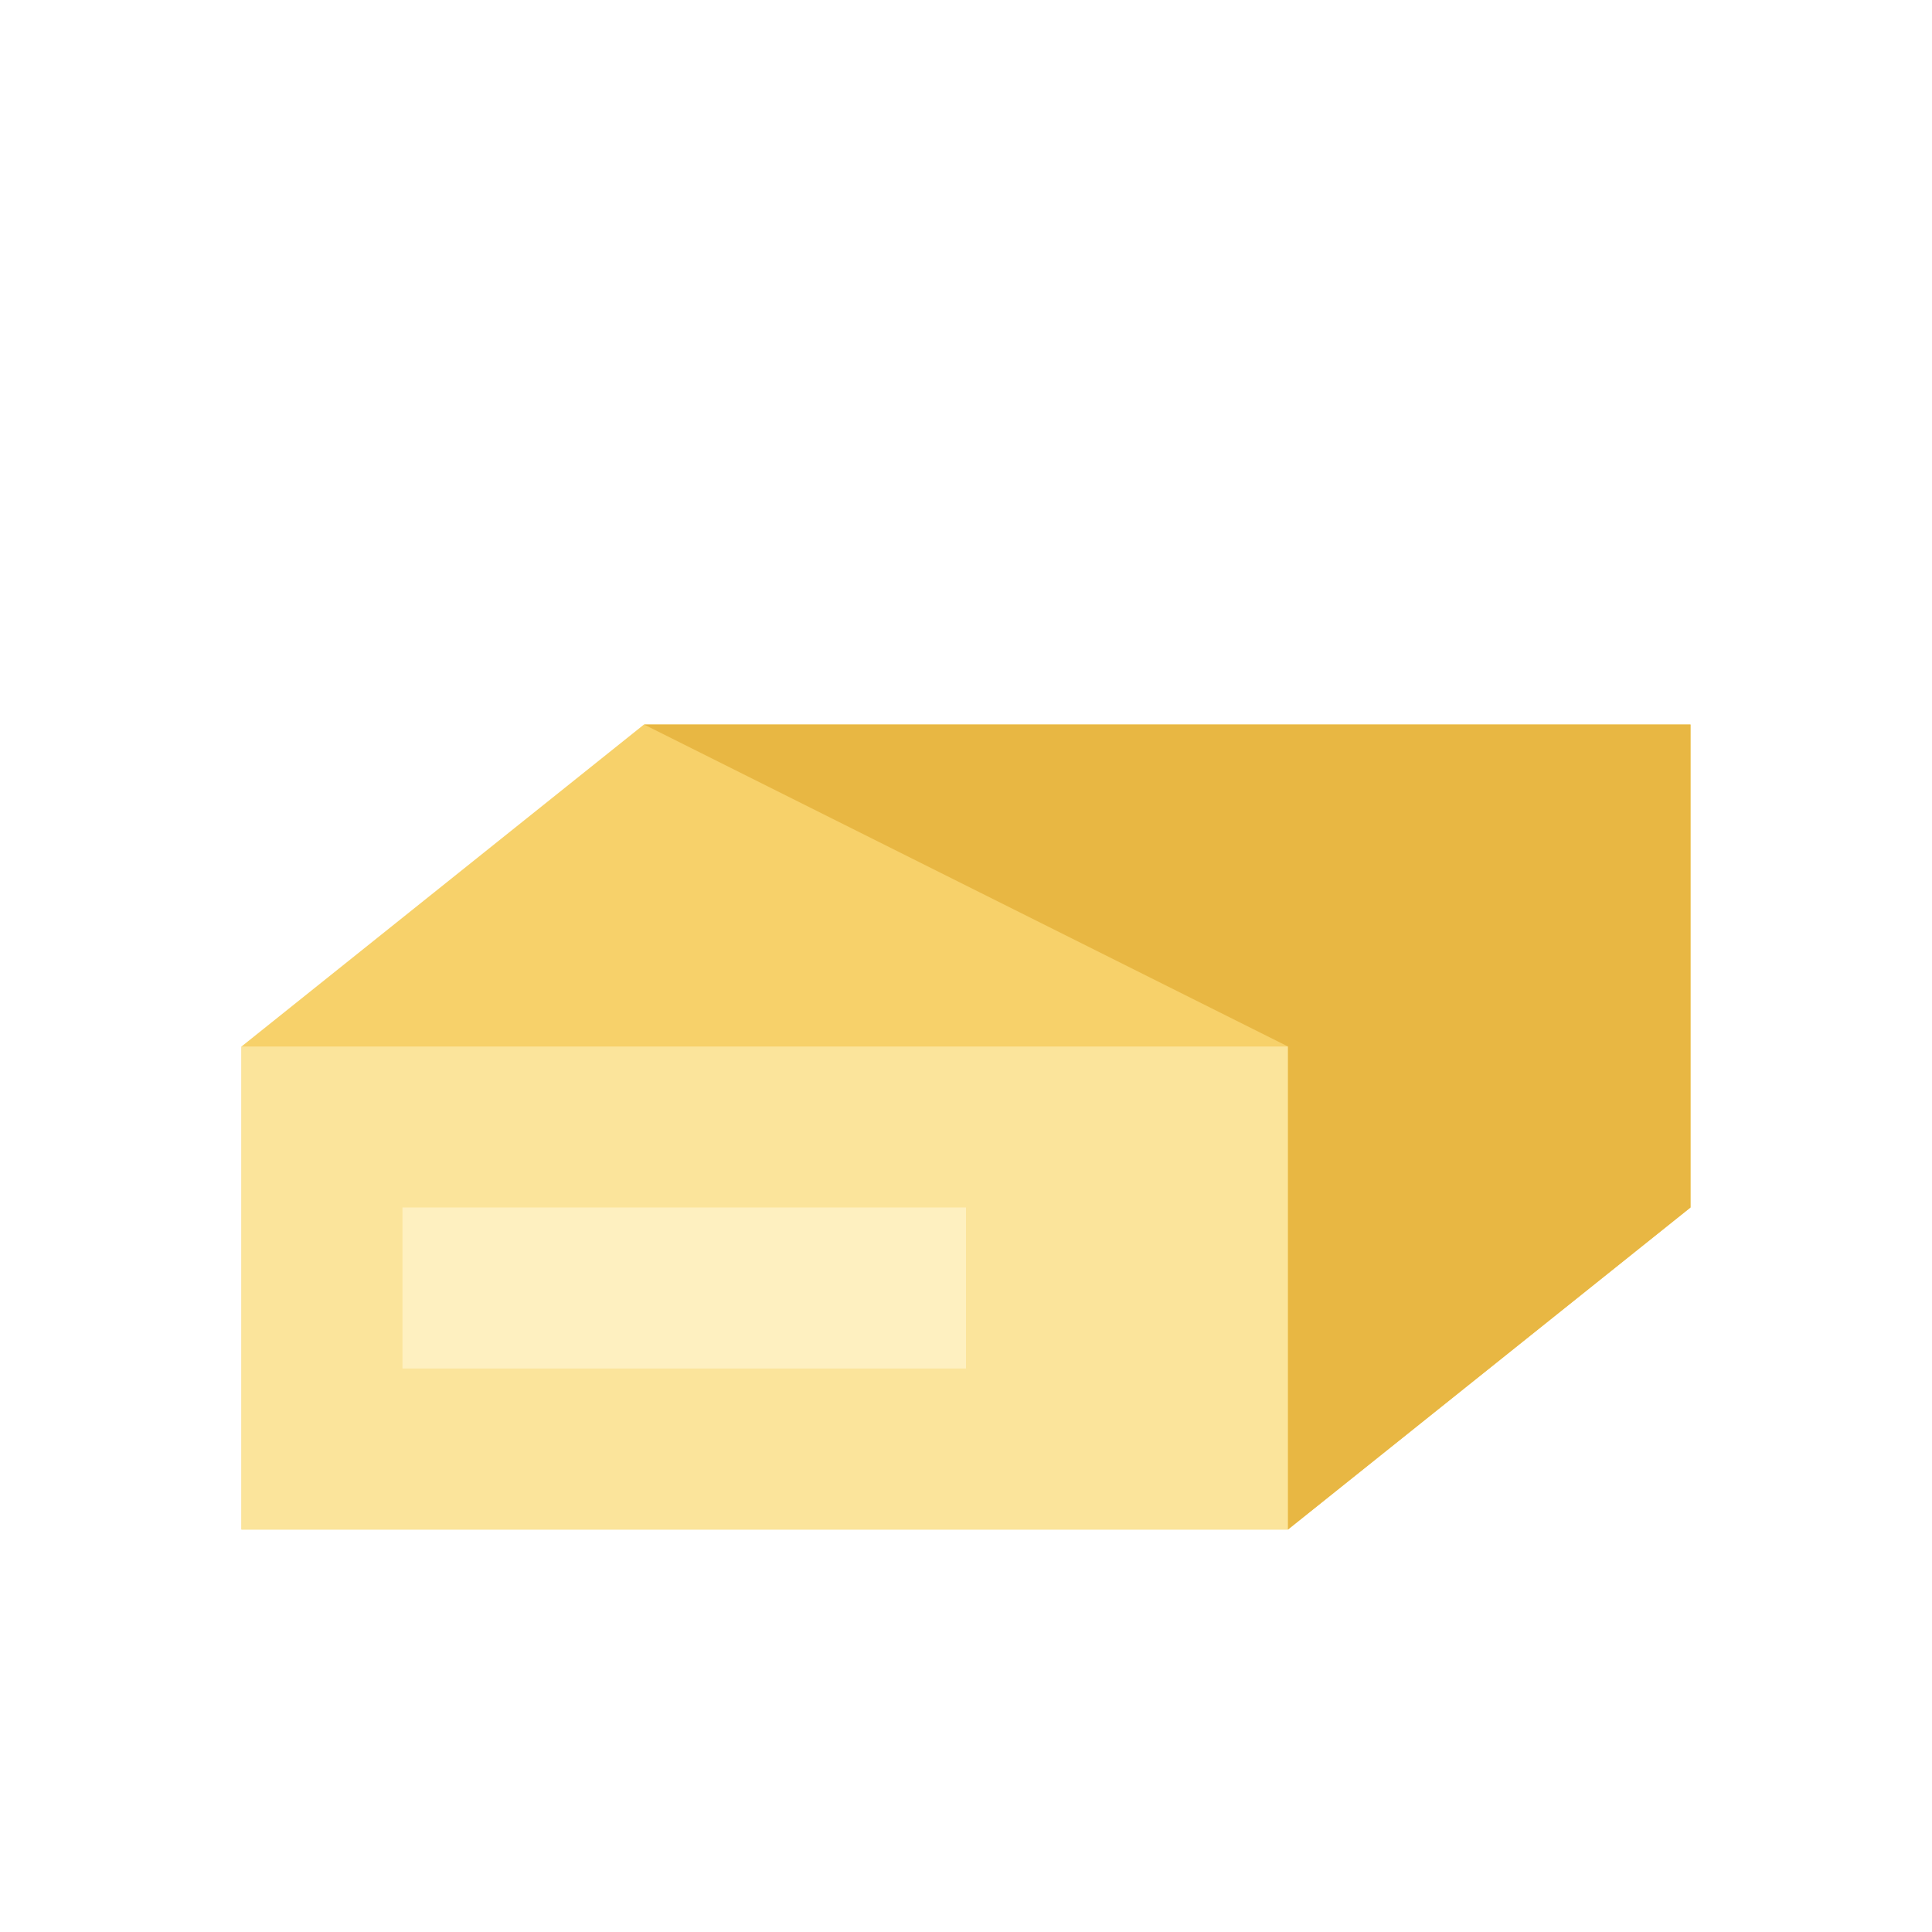
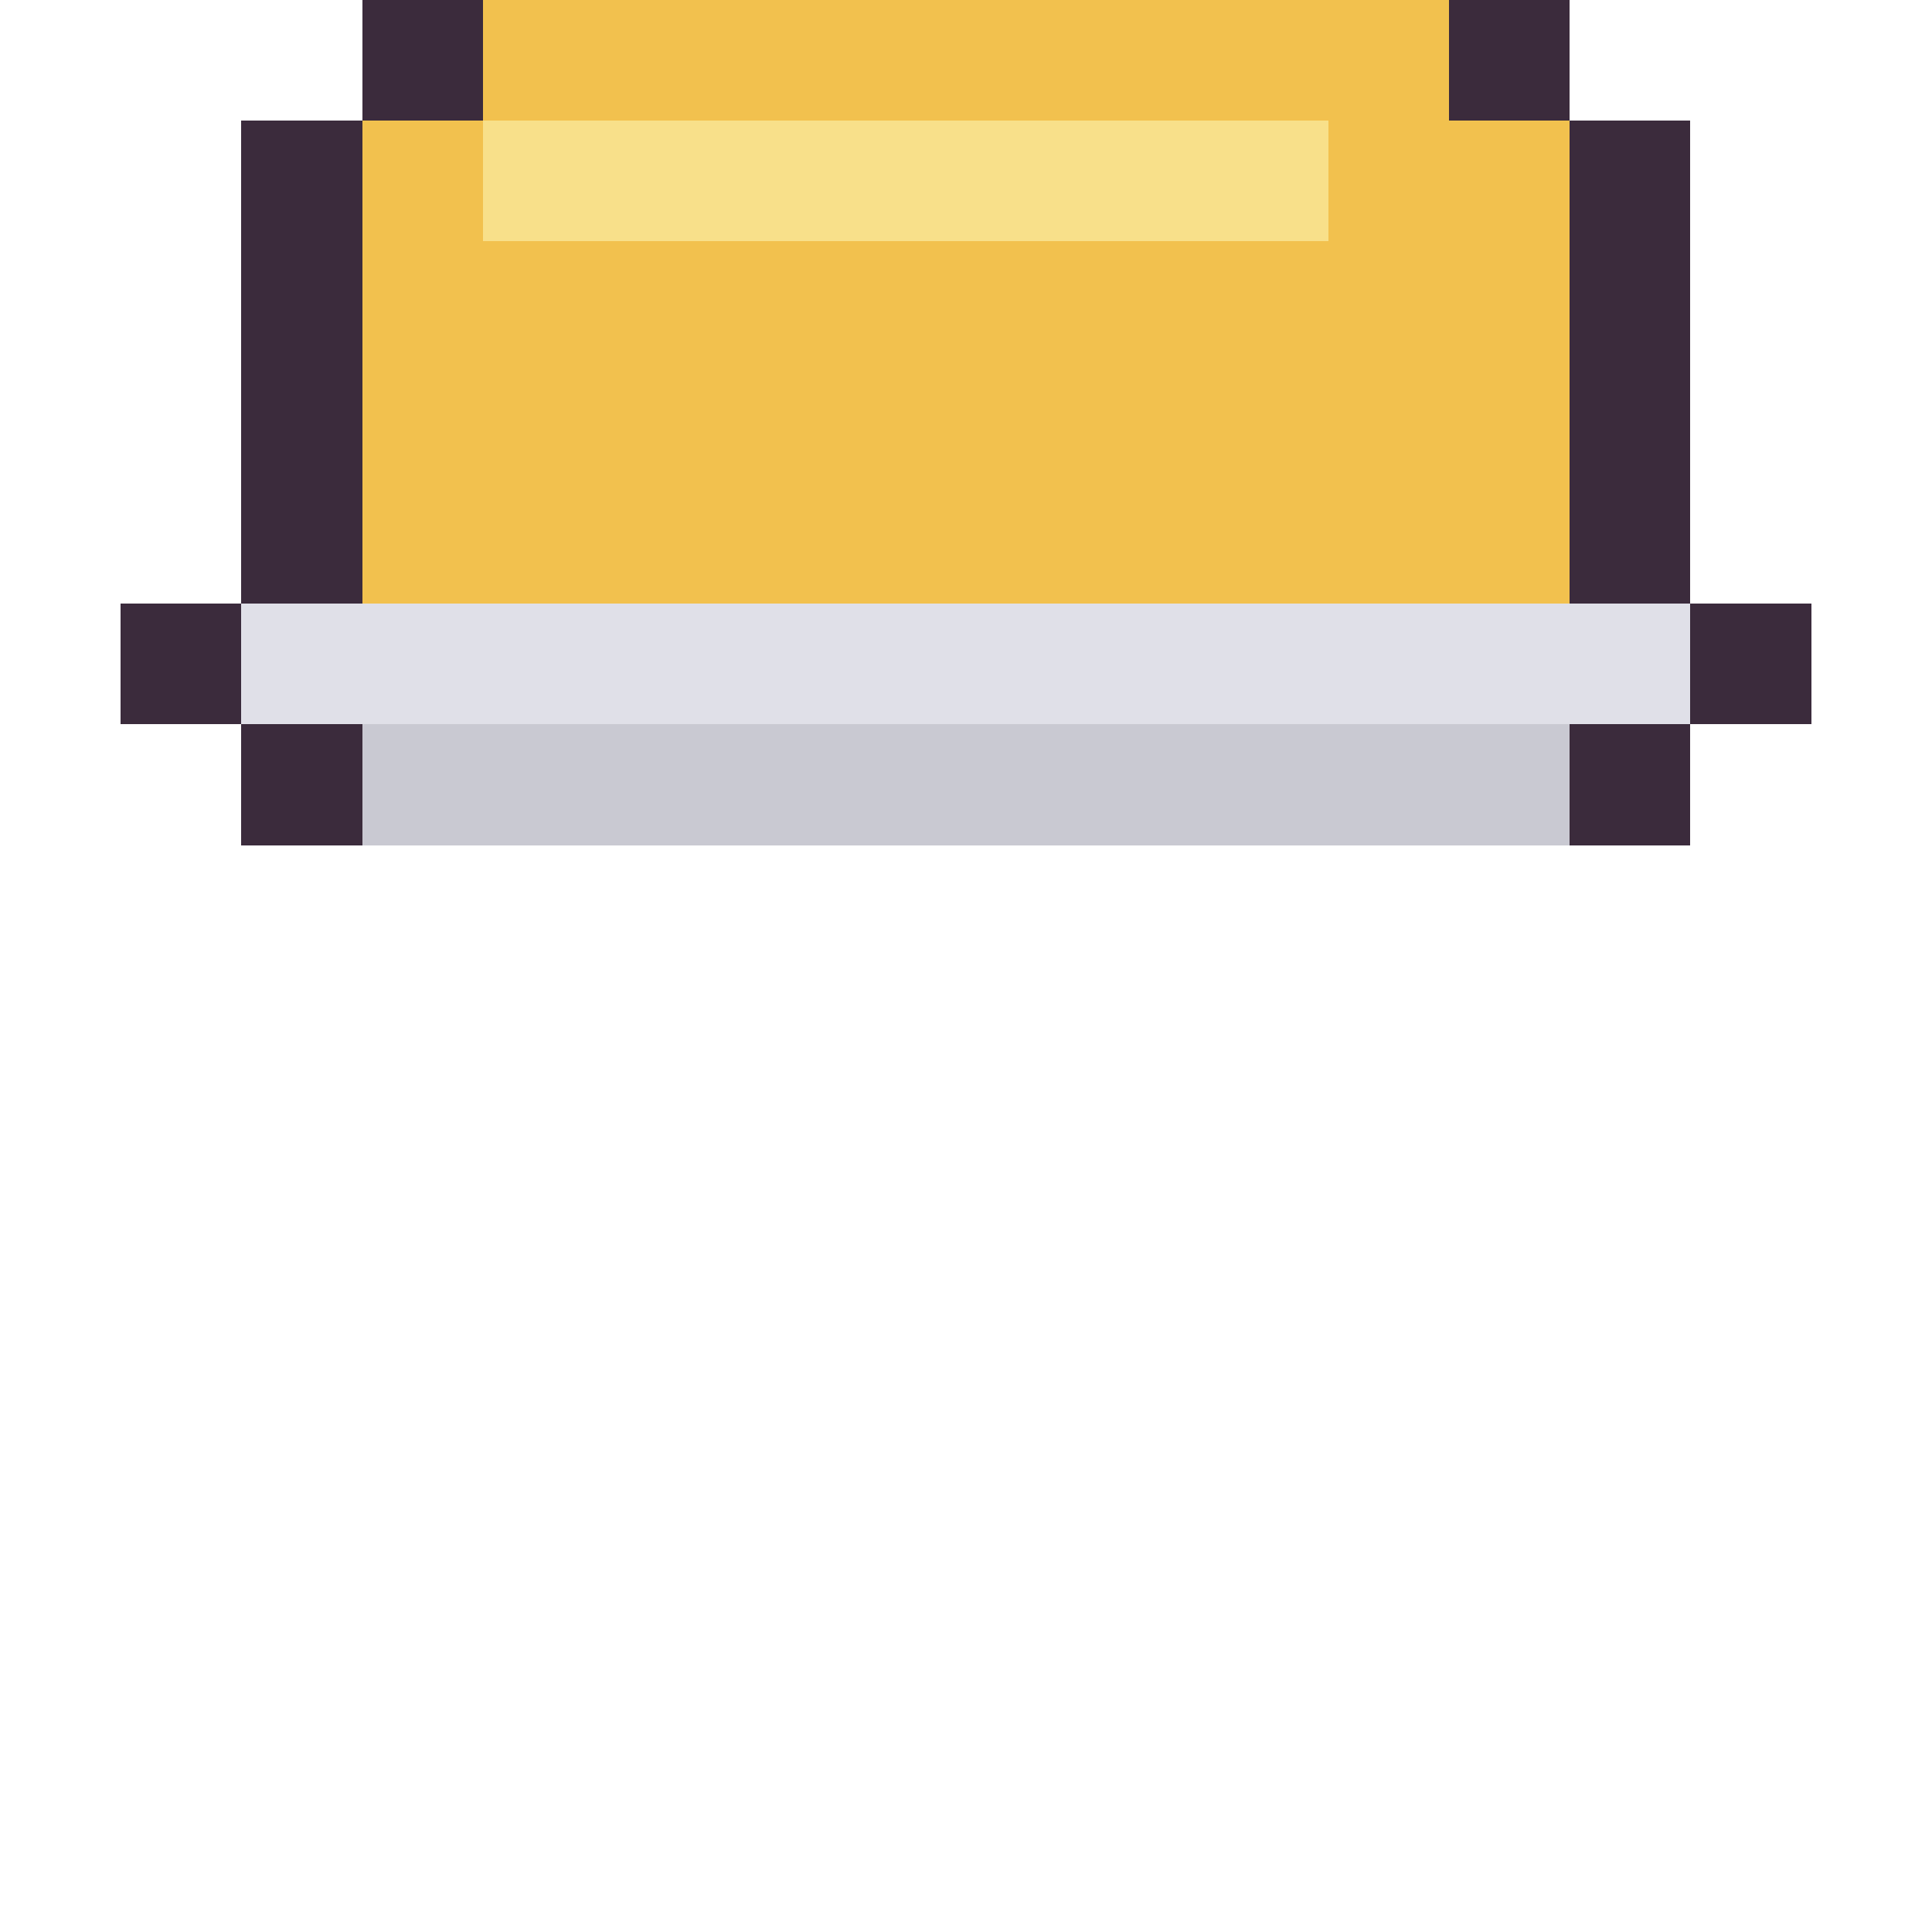
- <svg xmlns="http://www.w3.org/2000/svg" viewBox="0 0 48 48">
-   <path d="M6 26l10-8h26v12l-10 8H6z" fill="#f7d16a" />
-   <path d="M6 26h26v12H6z" fill="#fbe49b" />
-   <path d="M16 18h26v12l-10 8V26z" fill="#e8b743" />
-   <path d="M10 30h14v4H10z" fill="#fff2c9" opacity=".8" />
+ <svg xmlns="http://www.w3.org/2000/svg" viewBox="0 0 16 16" shape-rendering="crispEdges">
+   <rect x="3" y="0" width="1" height="1" fill="#3b2b3c" />
+   <rect x="4" y="0" width="8" height="1" fill="#f2c14e" />
+   <rect x="12" y="0" width="1" height="1" fill="#3b2b3c" />
+   <rect x="2" y="1" width="1" height="1" fill="#3b2b3c" />
+   <rect x="3" y="1" width="1" height="1" fill="#f2c14e" />
+   <rect x="4" y="1" width="7" height="1" fill="#f8e08a" />
+   <rect x="11" y="1" width="2" height="1" fill="#f2c14e" />
+   <rect x="13" y="1" width="1" height="1" fill="#3b2b3c" />
+   <rect x="2" y="2" width="1" height="1" fill="#3b2b3c" />
+   <rect x="3" y="2" width="10" height="1" fill="#f2c14e" />
+   <rect x="13" y="2" width="1" height="1" fill="#3b2b3c" />
+   <rect x="2" y="3" width="1" height="1" fill="#3b2b3c" />
+   <rect x="3" y="3" width="10" height="1" fill="#f2c14e" />
+   <rect x="13" y="3" width="1" height="1" fill="#3b2b3c" />
+   <rect x="2" y="4" width="1" height="1" fill="#3b2b3c" />
+   <rect x="3" y="4" width="10" height="1" fill="#f2c14e" />
+   <rect x="13" y="4" width="1" height="1" fill="#3b2b3c" />
+   <rect x="1" y="5" width="1" height="1" fill="#3b2b3c" />
+   <rect x="2" y="5" width="12" height="1" fill="#e0e0e8" />
+   <rect x="14" y="5" width="1" height="1" fill="#3b2b3c" />
+   <rect x="2" y="6" width="1" height="1" fill="#3b2b3c" />
+   <rect x="3" y="6" width="10" height="1" fill="#c9c9d2" />
+   <rect x="13" y="6" width="1" height="1" fill="#3b2b3c" />
</svg>
